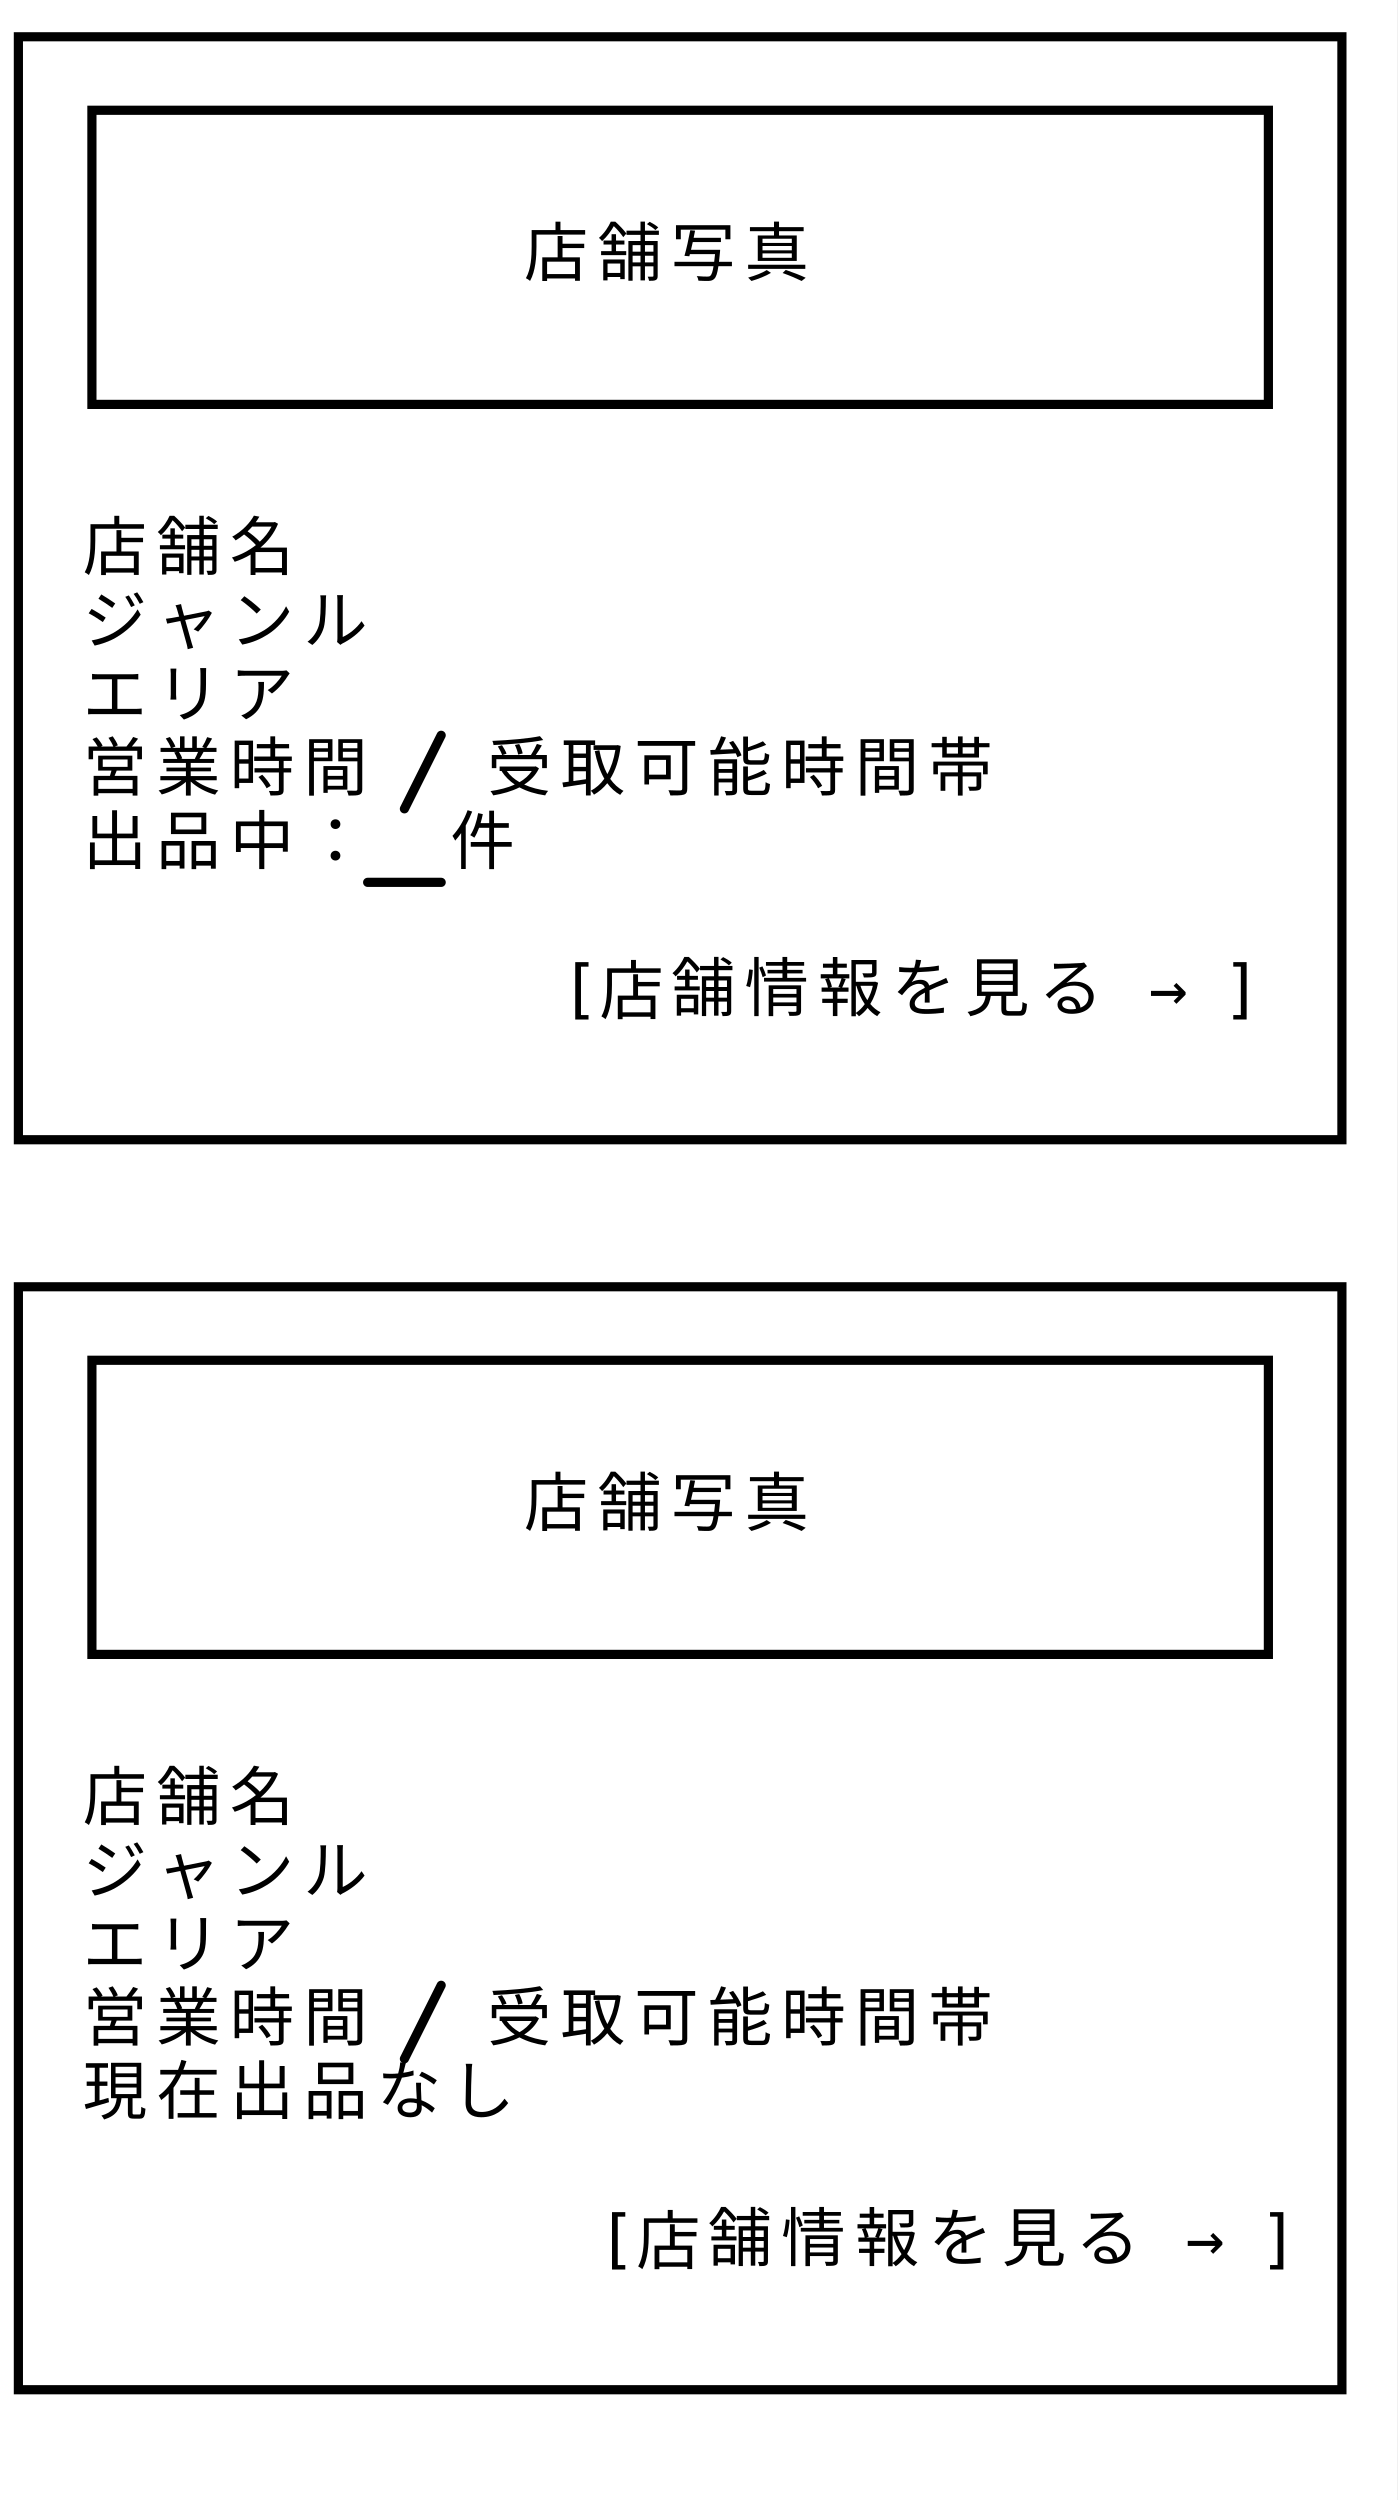
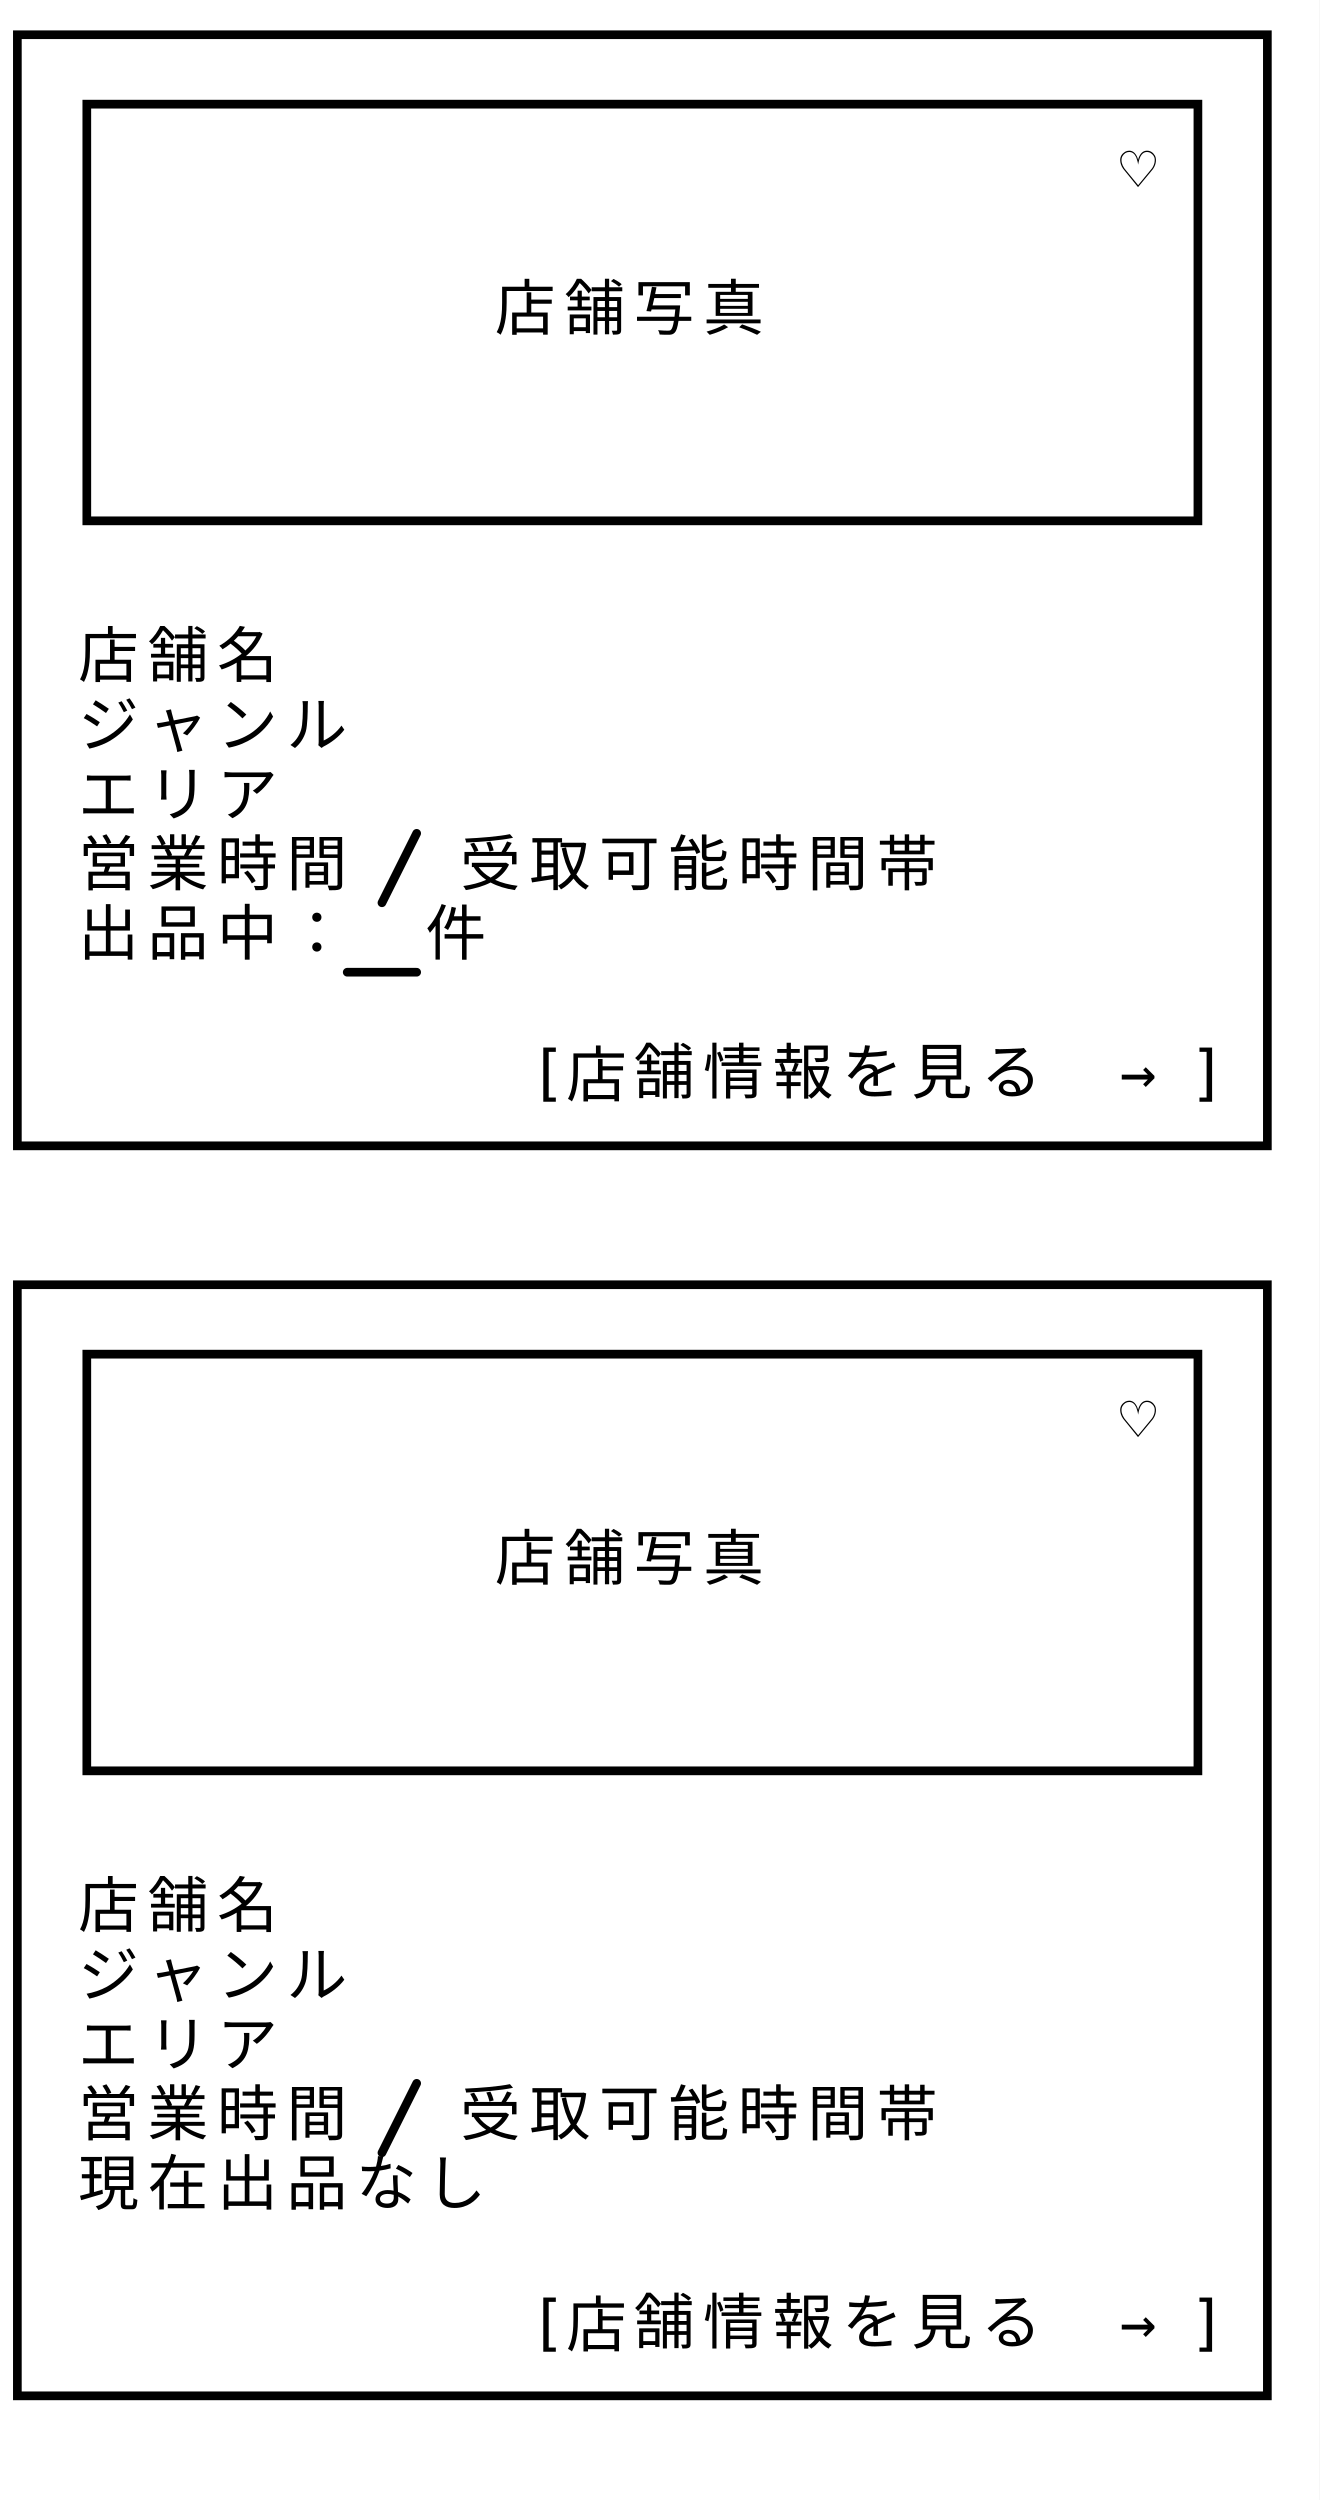
- <svg xmlns="http://www.w3.org/2000/svg" width="304" height="544" class="svgbob">
+ <svg xmlns="http://www.w3.org/2000/svg" width="304" height="576" class="svgbob">
  <style>.svgbob line, .svgbob path, .svgbob circle, .svgbob rect, .svgbob polygon {
    stroke: black;
    stroke-width: 2;
    stroke-opacity: 1;
    fill-opacity: 1;
    stroke-linecap: round;
    stroke-linejoin: miter;
}
.svgbob text {
    white-space: pre;
    fill: black;
    font-family: Iosevka Fixed, monospace;
    font-size: 14px;
}
.svgbob rect.backdrop {
    stroke: none;
    fill: white;
}
.svgbob .broken {
    stroke-dasharray: 8;
}
.svgbob .filled {
    fill: black;
}
.svgbob .bg_filled {
    fill: white;
    stroke-width: 1;
}
.svgbob .nofill {
    fill: white;
}
.svgbob .end_marked_arrow {
    marker-end: url(#arrow);
}
.svgbob .start_marked_arrow {
    marker-start: url(#arrow);
}
.svgbob .end_marked_diamond {
    marker-end: url(#diamond);
}
.svgbob .start_marked_diamond {
    marker-start: url(#diamond);
}
.svgbob .end_marked_circle {
    marker-end: url(#circle);
}
.svgbob .start_marked_circle {
    marker-start: url(#circle);
}
.svgbob .end_marked_open_circle {
    marker-end: url(#open_circle);
}
.svgbob .start_marked_open_circle {
    marker-start: url(#open_circle);
}
.svgbob .end_marked_big_open_circle {
    marker-end: url(#big_open_circle);
}
.svgbob .start_marked_big_open_circle {
    marker-start: url(#big_open_circle);
}</style>
  <defs>
    <marker id="arrow" viewBox="-2 -2 8 8" refX="4" refY="2" markerWidth="7" markerHeight="7" orient="auto-start-reverse">
      <polygon points="0,0 0,4 4,2 0,0" />
    </marker>
    <marker id="diamond" viewBox="-2 -2 8 8" refX="4" refY="2" markerWidth="7" markerHeight="7" orient="auto-start-reverse">
      <polygon points="0,2 2,0 4,2 2,4 0,2" />
    </marker>
    <marker id="circle" viewBox="0 0 8 8" refX="4" refY="4" markerWidth="7" markerHeight="7" orient="auto-start-reverse">
      <circle cx="4" cy="4" r="2" class="filled" />
    </marker>
    <marker id="open_circle" viewBox="0 0 8 8" refX="4" refY="4" markerWidth="7" markerHeight="7" orient="auto-start-reverse">
      <circle cx="4" cy="4" r="2" class="bg_filled" />
    </marker>
    <marker id="big_open_circle" viewBox="0 0 8 8" refX="4" refY="4" markerWidth="7" markerHeight="7" orient="auto-start-reverse">
      <circle cx="4" cy="4" r="3" class="bg_filled" />
    </marker>
  </defs>
-   <rect class="backdrop" x="0" y="0" width="304" height="544" />
-   <rect x="4" y="8" width="288" height="240" class="solid nofill" rx="0" />
-   <rect x="20" y="24" width="256" height="64" class="solid nofill" rx="0" />
-   <text x="114" y="60">店</text>
-   <text x="130" y="60">舗</text>
-   <text x="146" y="60">写</text>
-   <text x="162" y="60">真</text>
-   <text x="18" y="124">店</text>
-   <text x="18" y="140">ジ</text>
-   <text x="18" y="156">エ</text>
-   <text x="18" y="172">営</text>
-   <text x="18" y="188">出</text>
-   <text x="34" y="124">舗</text>
-   <text x="34" y="140">ャ</text>
-   <text x="34" y="156">リ</text>
-   <text x="34" y="172">業</text>
-   <text x="34" y="188">品</text>
-   <text x="50" y="124">名</text>
-   <text x="50" y="140">ン</text>
-   <text x="50" y="156">ア</text>
-   <text x="50" y="172">時</text>
-   <text x="50" y="188">中</text>
-   <text x="66" y="140">ル</text>
-   <text x="66" y="172">間</text>
-   <text x="66" y="188">：</text>
-   <line x1="96" y1="160" x2="88" y2="176" class="solid" />
-   <text x="106" y="172">受</text>
-   <line x1="80" y1="192" x2="96" y2="192" class="solid" />
-   <text x="98" y="188">件</text>
-   <text x="122" y="172">取</text>
-   <text x="138" y="172">可</text>
-   <text x="154" y="172">能</text>
-   <text x="170" y="172">時</text>
-   <text x="186" y="172">間</text>
-   <text x="202" y="172">帯</text>
-   <text x="122" y="220">[店</text>
-   <text x="146" y="220">舗</text>
-   <text x="162" y="220">情</text>
-   <text x="178" y="220">報</text>
-   <text x="194" y="220">を</text>
-   <text x="210" y="220">見</text>
-   <text x="226" y="220">る</text>
-   <text x="250" y="220">→</text>
-   <text x="266" y="220">]</text>
-   <rect x="4" y="280" width="288" height="240" class="solid nofill" rx="0" />
-   <rect x="20" y="296" width="256" height="64" class="solid nofill" rx="0" />
-   <text x="114" y="332">店</text>
-   <text x="130" y="332">舗</text>
-   <text x="146" y="332">写</text>
-   <text x="162" y="332">真</text>
-   <text x="18" y="396">店</text>
-   <text x="18" y="412">ジ</text>
-   <text x="18" y="428">エ</text>
-   <text x="18" y="444">営</text>
-   <text x="18" y="460">現</text>
-   <text x="34" y="396">舗</text>
-   <text x="34" y="412">ャ</text>
-   <text x="34" y="428">リ</text>
-   <text x="34" y="444">業</text>
-   <text x="34" y="460">在</text>
-   <text x="50" y="396">名</text>
-   <text x="50" y="412">ン</text>
-   <text x="50" y="428">ア</text>
-   <text x="50" y="444">時</text>
-   <text x="50" y="460">出</text>
-   <text x="66" y="412">ル</text>
-   <text x="66" y="444">間</text>
-   <text x="66" y="460">品</text>
-   <line x1="96" y1="432" x2="88" y2="448" class="solid" />
-   <text x="106" y="444">受</text>
-   <text x="122" y="444">取</text>
-   <text x="138" y="444">可</text>
-   <text x="154" y="444">能</text>
-   <text x="170" y="444">時</text>
-   <text x="186" y="444">間</text>
-   <text x="202" y="444">帯</text>
-   <text x="130" y="492">[店</text>
-   <text x="154" y="492">舗</text>
-   <text x="170" y="492">情</text>
-   <text x="186" y="492">報</text>
-   <text x="202" y="492">を</text>
-   <text x="218" y="492">見</text>
-   <text x="234" y="492">る</text>
-   <text x="258" y="492">→</text>
-   <text x="274" y="492">]</text>
+   <rect class="backdrop" x="0" y="0" width="304" height="576" />
+   <rect x="4" y="8" width="288" height="256" class="solid nofill" rx="0" />
+   <rect x="20" y="24" width="256" height="96" class="solid nofill" rx="0" />
+   <text x="258" y="44">♡</text>
+   <text x="114" y="76">店</text>
+   <text x="130" y="76">舗</text>
+   <text x="146" y="76">写</text>
+   <text x="162" y="76">真</text>
+   <text x="18" y="156">店</text>
+   <text x="18" y="172">ジ</text>
+   <text x="18" y="188">エ</text>
+   <text x="18" y="204">営</text>
+   <text x="18" y="220">出</text>
+   <text x="34" y="156">舗</text>
+   <text x="34" y="172">ャ</text>
+   <text x="34" y="188">リ</text>
+   <text x="34" y="204">業</text>
+   <text x="34" y="220">品</text>
+   <text x="50" y="156">名</text>
+   <text x="50" y="172">ン</text>
+   <text x="50" y="188">ア</text>
+   <text x="50" y="204">時</text>
+   <text x="50" y="220">中</text>
+   <text x="66" y="172">ル</text>
+   <text x="66" y="204">間</text>
+   <text x="66" y="220">：</text>
+   <line x1="96" y1="192" x2="88" y2="208" class="solid" />
+   <text x="106" y="204">受</text>
+   <line x1="80" y1="224" x2="96" y2="224" class="solid" />
+   <text x="98" y="220">件</text>
+   <text x="122" y="204">取</text>
+   <text x="138" y="204">可</text>
+   <text x="154" y="204">能</text>
+   <text x="170" y="204">時</text>
+   <text x="186" y="204">間</text>
+   <text x="202" y="204">帯</text>
+   <rect x="4" y="296" width="288" height="256" class="solid nofill" rx="0" />
+   <rect x="20" y="312" width="256" height="96" class="solid nofill" rx="0" />
+   <text x="258" y="332">♡</text>
+   <text x="114" y="364">店</text>
+   <text x="130" y="364">舗</text>
+   <text x="146" y="364">写</text>
+   <text x="162" y="364">真</text>
+   <text x="18" y="444">店</text>
+   <text x="18" y="460">ジ</text>
+   <text x="18" y="476">エ</text>
+   <text x="18" y="492">営</text>
+   <text x="18" y="508">現</text>
+   <text x="34" y="444">舗</text>
+   <text x="34" y="460">ャ</text>
+   <text x="34" y="476">リ</text>
+   <text x="34" y="492">業</text>
+   <text x="34" y="508">在</text>
+   <text x="50" y="444">名</text>
+   <text x="50" y="460">ン</text>
+   <text x="50" y="476">ア</text>
+   <text x="50" y="492">時</text>
+   <text x="50" y="508">出</text>
+   <text x="66" y="460">ル</text>
+   <text x="66" y="492">間</text>
+   <text x="66" y="508">品</text>
+   <line x1="96" y1="480" x2="88" y2="496" class="solid" />
+   <text x="106" y="492">受</text>
+   <text x="122" y="492">取</text>
+   <text x="138" y="492">可</text>
+   <text x="154" y="492">能</text>
+   <text x="170" y="492">時</text>
+   <text x="186" y="492">間</text>
+   <text x="202" y="492">帯</text>
  <g>
-     <text x="82" y="460">な</text>
-     <text x="98" y="460">し</text>
+     <text x="122" y="252">[店</text>
+     <text x="146" y="252">舗</text>
+     <text x="162" y="252">情</text>
+     <text x="178" y="252">報</text>
+     <text x="194" y="252">を</text>
+     <text x="210" y="252">見</text>
+     <text x="226" y="252">る</text>
+   </g>
+   <g>
+     <text x="258" y="252">→</text>
+     <text x="274" y="252">]</text>
+   </g>
+   <g>
+     <text x="122" y="540">[店</text>
+     <text x="146" y="540">舗</text>
+     <text x="162" y="540">情</text>
+     <text x="178" y="540">報</text>
+     <text x="194" y="540">を</text>
+     <text x="210" y="540">見</text>
+     <text x="226" y="540">る</text>
+   </g>
+   <g>
+     <text x="258" y="540">→</text>
+     <text x="274" y="540">]</text>
+   </g>
+   <g>
+     <text x="82" y="508">な</text>
+     <text x="98" y="508">し</text>
  </g>
</svg>
